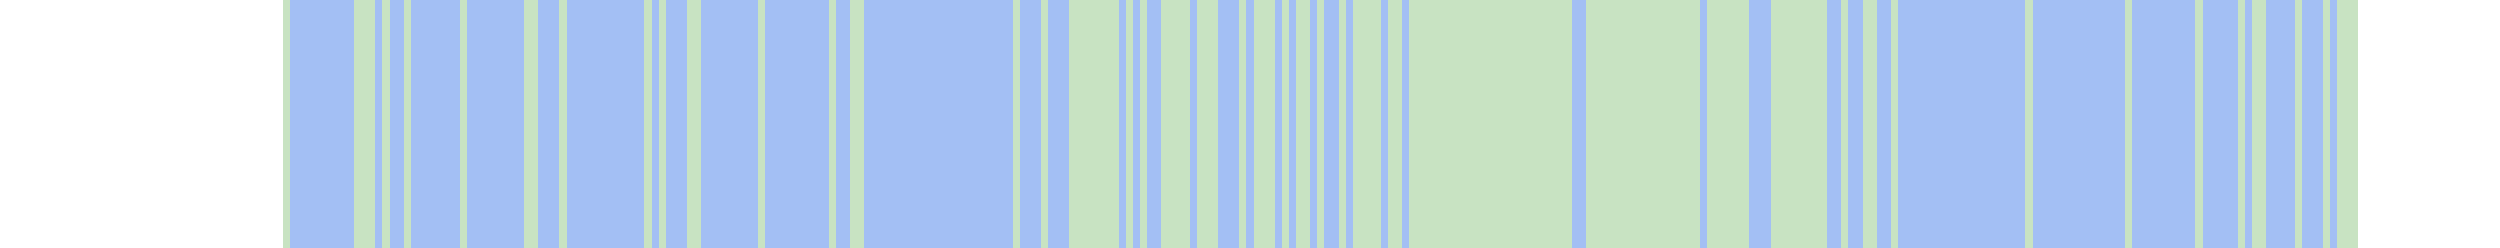
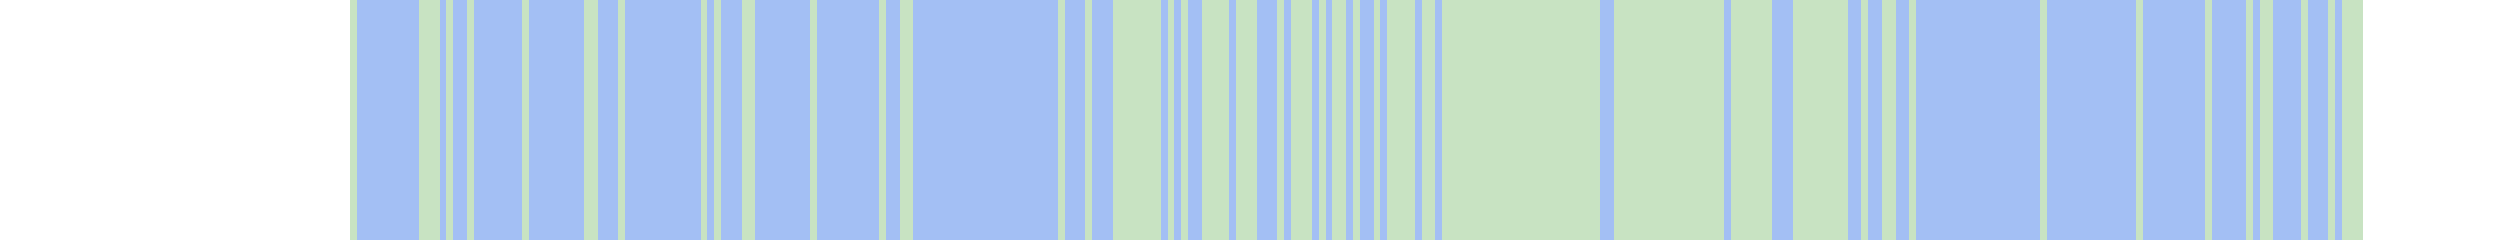
- <svg xmlns="http://www.w3.org/2000/svg" viewBox="0 0 353 35" shape-rendering="crispEdges">
-   <rect y="0" x="40" width="293" height="35" fill="#a3bff4" />
-   <rect y="0" x="40" width="1" height="35" fill="#c8e3c2" />
-   <rect y="0" x="50" width="1" height="35" fill="#c8e3c2" />
+ <svg xmlns="http://www.w3.org/2000/svg" viewBox="0 0 364 35" shape-rendering="crispEdges">
+   <rect y="0" x="51" width="293" height="35" fill="#a3bff4" />
  <rect y="0" x="51" width="1" height="35" fill="#c8e3c2" />
-   <rect y="0" x="52" width="1" height="35" fill="#c8e3c2" />
-   <rect y="0" x="54" width="1" height="35" fill="#c8e3c2" />
-   <rect y="0" x="57" width="1" height="35" fill="#c8e3c2" />
+   <rect y="0" x="61" width="1" height="35" fill="#c8e3c2" />
+   <rect y="0" x="62" width="1" height="35" fill="#c8e3c2" />
+   <rect y="0" x="63" width="1" height="35" fill="#c8e3c2" />
  <rect y="0" x="65" width="1" height="35" fill="#c8e3c2" />
-   <rect y="0" x="74" width="1" height="35" fill="#c8e3c2" />
-   <rect y="0" x="75" width="1" height="35" fill="#c8e3c2" />
-   <rect y="0" x="79" width="1" height="35" fill="#c8e3c2" />
-   <rect y="0" x="91" width="1" height="35" fill="#c8e3c2" />
-   <rect y="0" x="93" width="1" height="35" fill="#c8e3c2" />
-   <rect y="0" x="97" width="1" height="35" fill="#c8e3c2" />
-   <rect y="0" x="98" width="1" height="35" fill="#c8e3c2" />
-   <rect y="0" x="107" width="1" height="35" fill="#c8e3c2" />
-   <rect y="0" x="117" width="1" height="35" fill="#c8e3c2" />
-   <rect y="0" x="120" width="1" height="35" fill="#c8e3c2" />
-   <rect y="0" x="121" width="1" height="35" fill="#c8e3c2" />
-   <rect y="0" x="143" width="1" height="35" fill="#c8e3c2" />
-   <rect y="0" x="147" width="1" height="35" fill="#c8e3c2" />
-   <rect y="0" x="151" width="1" height="35" fill="#c8e3c2" />
-   <rect y="0" x="152" width="1" height="35" fill="#c8e3c2" />
-   <rect y="0" x="153" width="1" height="35" fill="#c8e3c2" />
+   <rect y="0" x="68" width="1" height="35" fill="#c8e3c2" />
+   <rect y="0" x="76" width="1" height="35" fill="#c8e3c2" />
+   <rect y="0" x="85" width="1" height="35" fill="#c8e3c2" />
+   <rect y="0" x="86" width="1" height="35" fill="#c8e3c2" />
+   <rect y="0" x="90" width="1" height="35" fill="#c8e3c2" />
+   <rect y="0" x="102" width="1" height="35" fill="#c8e3c2" />
+   <rect y="0" x="104" width="1" height="35" fill="#c8e3c2" />
+   <rect y="0" x="108" width="1" height="35" fill="#c8e3c2" />
+   <rect y="0" x="109" width="1" height="35" fill="#c8e3c2" />
+   <rect y="0" x="118" width="1" height="35" fill="#c8e3c2" />
+   <rect y="0" x="128" width="1" height="35" fill="#c8e3c2" />
+   <rect y="0" x="131" width="1" height="35" fill="#c8e3c2" />
+   <rect y="0" x="132" width="1" height="35" fill="#c8e3c2" />
  <rect y="0" x="154" width="1" height="35" fill="#c8e3c2" />
-   <rect y="0" x="155" width="1" height="35" fill="#c8e3c2" />
-   <rect y="0" x="156" width="1" height="35" fill="#c8e3c2" />
-   <rect y="0" x="157" width="1" height="35" fill="#c8e3c2" />
-   <rect y="0" x="159" width="1" height="35" fill="#c8e3c2" />
-   <rect y="0" x="161" width="1" height="35" fill="#c8e3c2" />
+   <rect y="0" x="158" width="1" height="35" fill="#c8e3c2" />
+   <rect y="0" x="162" width="1" height="35" fill="#c8e3c2" />
+   <rect y="0" x="163" width="1" height="35" fill="#c8e3c2" />
  <rect y="0" x="164" width="1" height="35" fill="#c8e3c2" />
  <rect y="0" x="165" width="1" height="35" fill="#c8e3c2" />
  <rect y="0" x="166" width="1" height="35" fill="#c8e3c2" />
  <rect y="0" x="167" width="1" height="35" fill="#c8e3c2" />
-   <rect y="0" x="169" width="1" height="35" fill="#c8e3c2" />
+   <rect y="0" x="168" width="1" height="35" fill="#c8e3c2" />
  <rect y="0" x="170" width="1" height="35" fill="#c8e3c2" />
-   <rect y="0" x="171" width="1" height="35" fill="#c8e3c2" />
+   <rect y="0" x="172" width="1" height="35" fill="#c8e3c2" />
  <rect y="0" x="175" width="1" height="35" fill="#c8e3c2" />
+   <rect y="0" x="176" width="1" height="35" fill="#c8e3c2" />
  <rect y="0" x="177" width="1" height="35" fill="#c8e3c2" />
  <rect y="0" x="178" width="1" height="35" fill="#c8e3c2" />
-   <rect y="0" x="179" width="1" height="35" fill="#c8e3c2" />
+   <rect y="0" x="180" width="1" height="35" fill="#c8e3c2" />
  <rect y="0" x="181" width="1" height="35" fill="#c8e3c2" />
-   <rect y="0" x="183" width="1" height="35" fill="#c8e3c2" />
-   <rect y="0" x="184" width="1" height="35" fill="#c8e3c2" />
+   <rect y="0" x="182" width="1" height="35" fill="#c8e3c2" />
  <rect y="0" x="186" width="1" height="35" fill="#c8e3c2" />
+   <rect y="0" x="188" width="1" height="35" fill="#c8e3c2" />
  <rect y="0" x="189" width="1" height="35" fill="#c8e3c2" />
-   <rect y="0" x="191" width="1" height="35" fill="#c8e3c2" />
+   <rect y="0" x="190" width="1" height="35" fill="#c8e3c2" />
  <rect y="0" x="192" width="1" height="35" fill="#c8e3c2" />
-   <rect y="0" x="193" width="1" height="35" fill="#c8e3c2" />
  <rect y="0" x="194" width="1" height="35" fill="#c8e3c2" />
-   <rect y="0" x="196" width="1" height="35" fill="#c8e3c2" />
+   <rect y="0" x="195" width="1" height="35" fill="#c8e3c2" />
  <rect y="0" x="197" width="1" height="35" fill="#c8e3c2" />
-   <rect y="0" x="199" width="1" height="35" fill="#c8e3c2" />
  <rect y="0" x="200" width="1" height="35" fill="#c8e3c2" />
-   <rect y="0" x="201" width="1" height="35" fill="#c8e3c2" />
  <rect y="0" x="202" width="1" height="35" fill="#c8e3c2" />
  <rect y="0" x="203" width="1" height="35" fill="#c8e3c2" />
  <rect y="0" x="204" width="1" height="35" fill="#c8e3c2" />
  <rect y="0" x="205" width="1" height="35" fill="#c8e3c2" />
-   <rect y="0" x="206" width="1" height="35" fill="#c8e3c2" />
  <rect y="0" x="207" width="1" height="35" fill="#c8e3c2" />
  <rect y="0" x="208" width="1" height="35" fill="#c8e3c2" />
-   <rect y="0" x="209" width="1" height="35" fill="#c8e3c2" />
  <rect y="0" x="210" width="1" height="35" fill="#c8e3c2" />
  <rect y="0" x="211" width="1" height="35" fill="#c8e3c2" />
  <rect y="0" x="212" width="1" height="35" fill="#c8e3c2" />
  <rect y="0" x="213" width="1" height="35" fill="#c8e3c2" />
  <rect y="0" x="214" width="1" height="35" fill="#c8e3c2" />
  <rect y="0" x="215" width="1" height="35" fill="#c8e3c2" />
  <rect y="0" x="216" width="1" height="35" fill="#c8e3c2" />
  <rect y="0" x="217" width="1" height="35" fill="#c8e3c2" />
  <rect y="0" x="218" width="1" height="35" fill="#c8e3c2" />
  <rect y="0" x="219" width="1" height="35" fill="#c8e3c2" />
  <rect y="0" x="220" width="1" height="35" fill="#c8e3c2" />
  <rect y="0" x="221" width="1" height="35" fill="#c8e3c2" />
+   <rect y="0" x="222" width="1" height="35" fill="#c8e3c2" />
+   <rect y="0" x="223" width="1" height="35" fill="#c8e3c2" />
  <rect y="0" x="224" width="1" height="35" fill="#c8e3c2" />
  <rect y="0" x="225" width="1" height="35" fill="#c8e3c2" />
  <rect y="0" x="226" width="1" height="35" fill="#c8e3c2" />
  <rect y="0" x="227" width="1" height="35" fill="#c8e3c2" />
  <rect y="0" x="228" width="1" height="35" fill="#c8e3c2" />
  <rect y="0" x="229" width="1" height="35" fill="#c8e3c2" />
  <rect y="0" x="230" width="1" height="35" fill="#c8e3c2" />
  <rect y="0" x="231" width="1" height="35" fill="#c8e3c2" />
  <rect y="0" x="232" width="1" height="35" fill="#c8e3c2" />
-   <rect y="0" x="233" width="1" height="35" fill="#c8e3c2" />
-   <rect y="0" x="234" width="1" height="35" fill="#c8e3c2" />
  <rect y="0" x="235" width="1" height="35" fill="#c8e3c2" />
  <rect y="0" x="236" width="1" height="35" fill="#c8e3c2" />
  <rect y="0" x="237" width="1" height="35" fill="#c8e3c2" />
  <rect y="0" x="238" width="1" height="35" fill="#c8e3c2" />
  <rect y="0" x="239" width="1" height="35" fill="#c8e3c2" />
+   <rect y="0" x="240" width="1" height="35" fill="#c8e3c2" />
  <rect y="0" x="241" width="1" height="35" fill="#c8e3c2" />
  <rect y="0" x="242" width="1" height="35" fill="#c8e3c2" />
  <rect y="0" x="243" width="1" height="35" fill="#c8e3c2" />
  <rect y="0" x="244" width="1" height="35" fill="#c8e3c2" />
  <rect y="0" x="245" width="1" height="35" fill="#c8e3c2" />
  <rect y="0" x="246" width="1" height="35" fill="#c8e3c2" />
+   <rect y="0" x="247" width="1" height="35" fill="#c8e3c2" />
+   <rect y="0" x="248" width="1" height="35" fill="#c8e3c2" />
+   <rect y="0" x="249" width="1" height="35" fill="#c8e3c2" />
  <rect y="0" x="250" width="1" height="35" fill="#c8e3c2" />
-   <rect y="0" x="251" width="1" height="35" fill="#c8e3c2" />
  <rect y="0" x="252" width="1" height="35" fill="#c8e3c2" />
  <rect y="0" x="253" width="1" height="35" fill="#c8e3c2" />
  <rect y="0" x="254" width="1" height="35" fill="#c8e3c2" />
  <rect y="0" x="255" width="1" height="35" fill="#c8e3c2" />
  <rect y="0" x="256" width="1" height="35" fill="#c8e3c2" />
  <rect y="0" x="257" width="1" height="35" fill="#c8e3c2" />
-   <rect y="0" x="260" width="1" height="35" fill="#c8e3c2" />
+   <rect y="0" x="261" width="1" height="35" fill="#c8e3c2" />
+   <rect y="0" x="262" width="1" height="35" fill="#c8e3c2" />
  <rect y="0" x="263" width="1" height="35" fill="#c8e3c2" />
  <rect y="0" x="264" width="1" height="35" fill="#c8e3c2" />
+   <rect y="0" x="265" width="1" height="35" fill="#c8e3c2" />
+   <rect y="0" x="266" width="1" height="35" fill="#c8e3c2" />
  <rect y="0" x="267" width="1" height="35" fill="#c8e3c2" />
-   <rect y="0" x="286" width="1" height="35" fill="#c8e3c2" />
-   <rect y="0" x="300" width="1" height="35" fill="#c8e3c2" />
-   <rect y="0" x="310" width="1" height="35" fill="#c8e3c2" />
-   <rect y="0" x="316" width="1" height="35" fill="#c8e3c2" />
-   <rect y="0" x="318" width="1" height="35" fill="#c8e3c2" />
-   <rect y="0" x="319" width="1" height="35" fill="#c8e3c2" />
-   <rect y="0" x="324" width="1" height="35" fill="#c8e3c2" />
-   <rect y="0" x="328" width="1" height="35" fill="#c8e3c2" />
+   <rect y="0" x="268" width="1" height="35" fill="#c8e3c2" />
+   <rect y="0" x="271" width="1" height="35" fill="#c8e3c2" />
+   <rect y="0" x="274" width="1" height="35" fill="#c8e3c2" />
+   <rect y="0" x="275" width="1" height="35" fill="#c8e3c2" />
+   <rect y="0" x="278" width="1" height="35" fill="#c8e3c2" />
+   <rect y="0" x="297" width="1" height="35" fill="#c8e3c2" />
+   <rect y="0" x="311" width="1" height="35" fill="#c8e3c2" />
+   <rect y="0" x="321" width="1" height="35" fill="#c8e3c2" />
+   <rect y="0" x="327" width="1" height="35" fill="#c8e3c2" />
+   <rect y="0" x="329" width="1" height="35" fill="#c8e3c2" />
  <rect y="0" x="330" width="1" height="35" fill="#c8e3c2" />
-   <rect y="0" x="331" width="1" height="35" fill="#c8e3c2" />
-   <rect y="0" x="332" width="1" height="35" fill="#c8e3c2" />
+   <rect y="0" x="335" width="1" height="35" fill="#c8e3c2" />
+   <rect y="0" x="339" width="1" height="35" fill="#c8e3c2" />
+   <rect y="0" x="341" width="1" height="35" fill="#c8e3c2" />
+   <rect y="0" x="342" width="1" height="35" fill="#c8e3c2" />
+   <rect y="0" x="343" width="1" height="35" fill="#c8e3c2" />
</svg>
